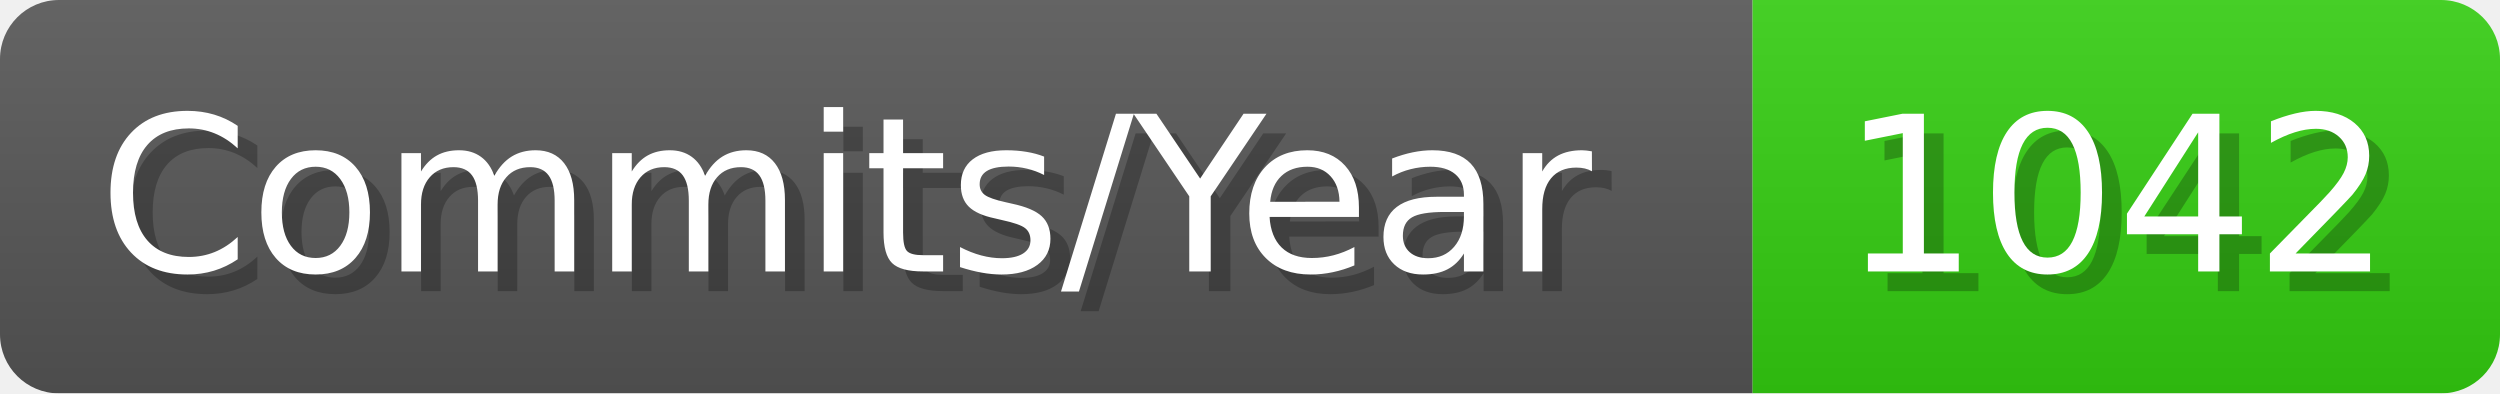
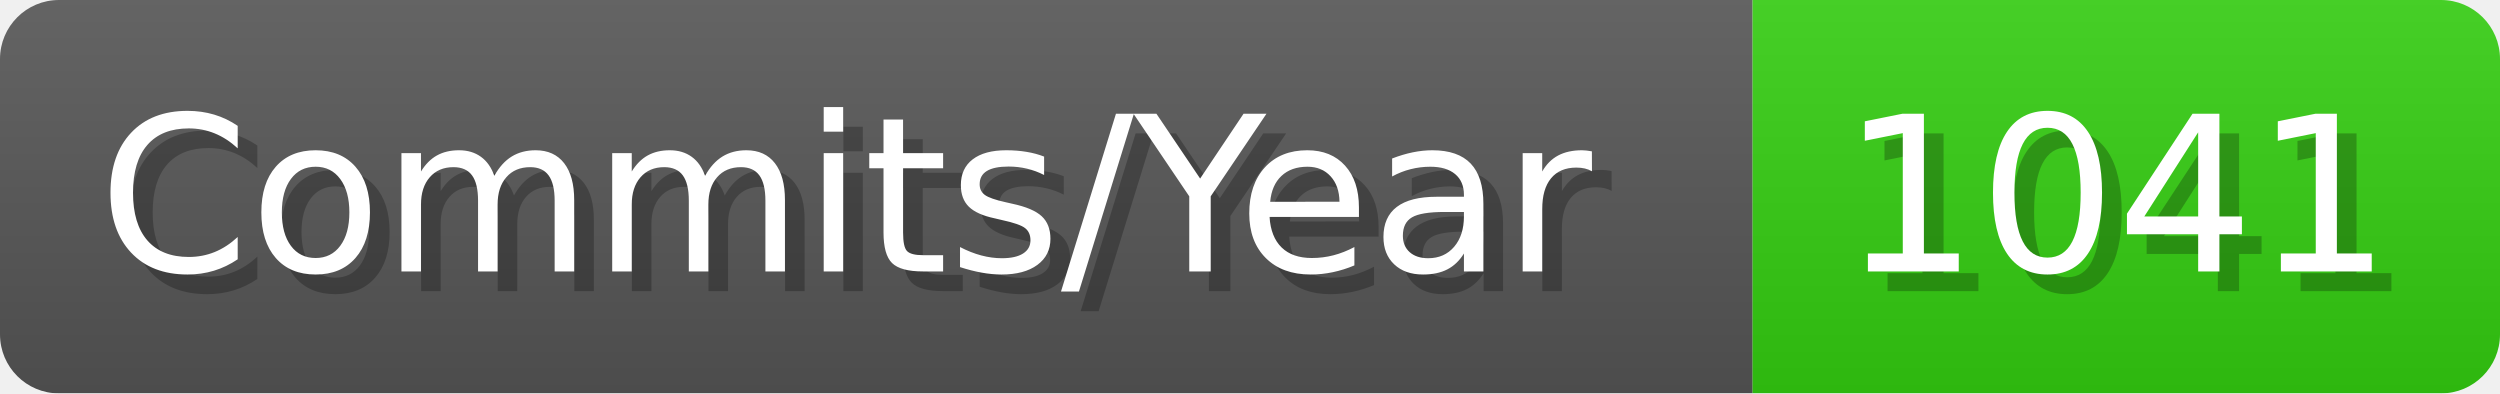
- <svg xmlns="http://www.w3.org/2000/svg" width="127.1" height="20" viewBox="0 0 1271 200" role="img" aria-label="Commits/Year: 1042">
+ <svg xmlns="http://www.w3.org/2000/svg" width="127.1" height="20" viewBox="0 0 1271 200" role="img" aria-label="Commits/Year: 1041">
  <linearGradient id="aUPdi" x2="0" y2="100%">
    <stop offset="0" stop-opacity=".1" stop-color="#EEE" />
    <stop offset="1" stop-opacity=".1" />
  </linearGradient>
  <mask id="WfAiQ">
    <rect width="1271" height="200" rx="30" fill="#FFF" />
  </mask>
  <g mask="url(#WfAiQ)">
    <rect width="891" height="200" fill="#555" />
    <rect width="380" height="200" fill="#3C1" x="891" />
    <rect width="1271" height="200" fill="url(#aUPdi)" />
  </g>
  <g aria-hidden="true" fill="#fff" text-anchor="start" font-family="Verdana,DejaVu Sans,sans-serif" font-size="110">
    <text x="60" y="148" textLength="791" fill="#000" opacity="0.25">Commits/Year</text>
    <text x="50" y="138" textLength="791">Commits/Year</text>
-     <text x="946" y="148" textLength="280" fill="#000" opacity="0.25">1042</text>
-     <text x="936" y="138" textLength="280">1042</text>
+     <text x="946" y="148" textLength="280" fill="#000" opacity="0.25">1041</text>
+     <text x="936" y="138" textLength="280">1041</text>
  </g>
</svg>
